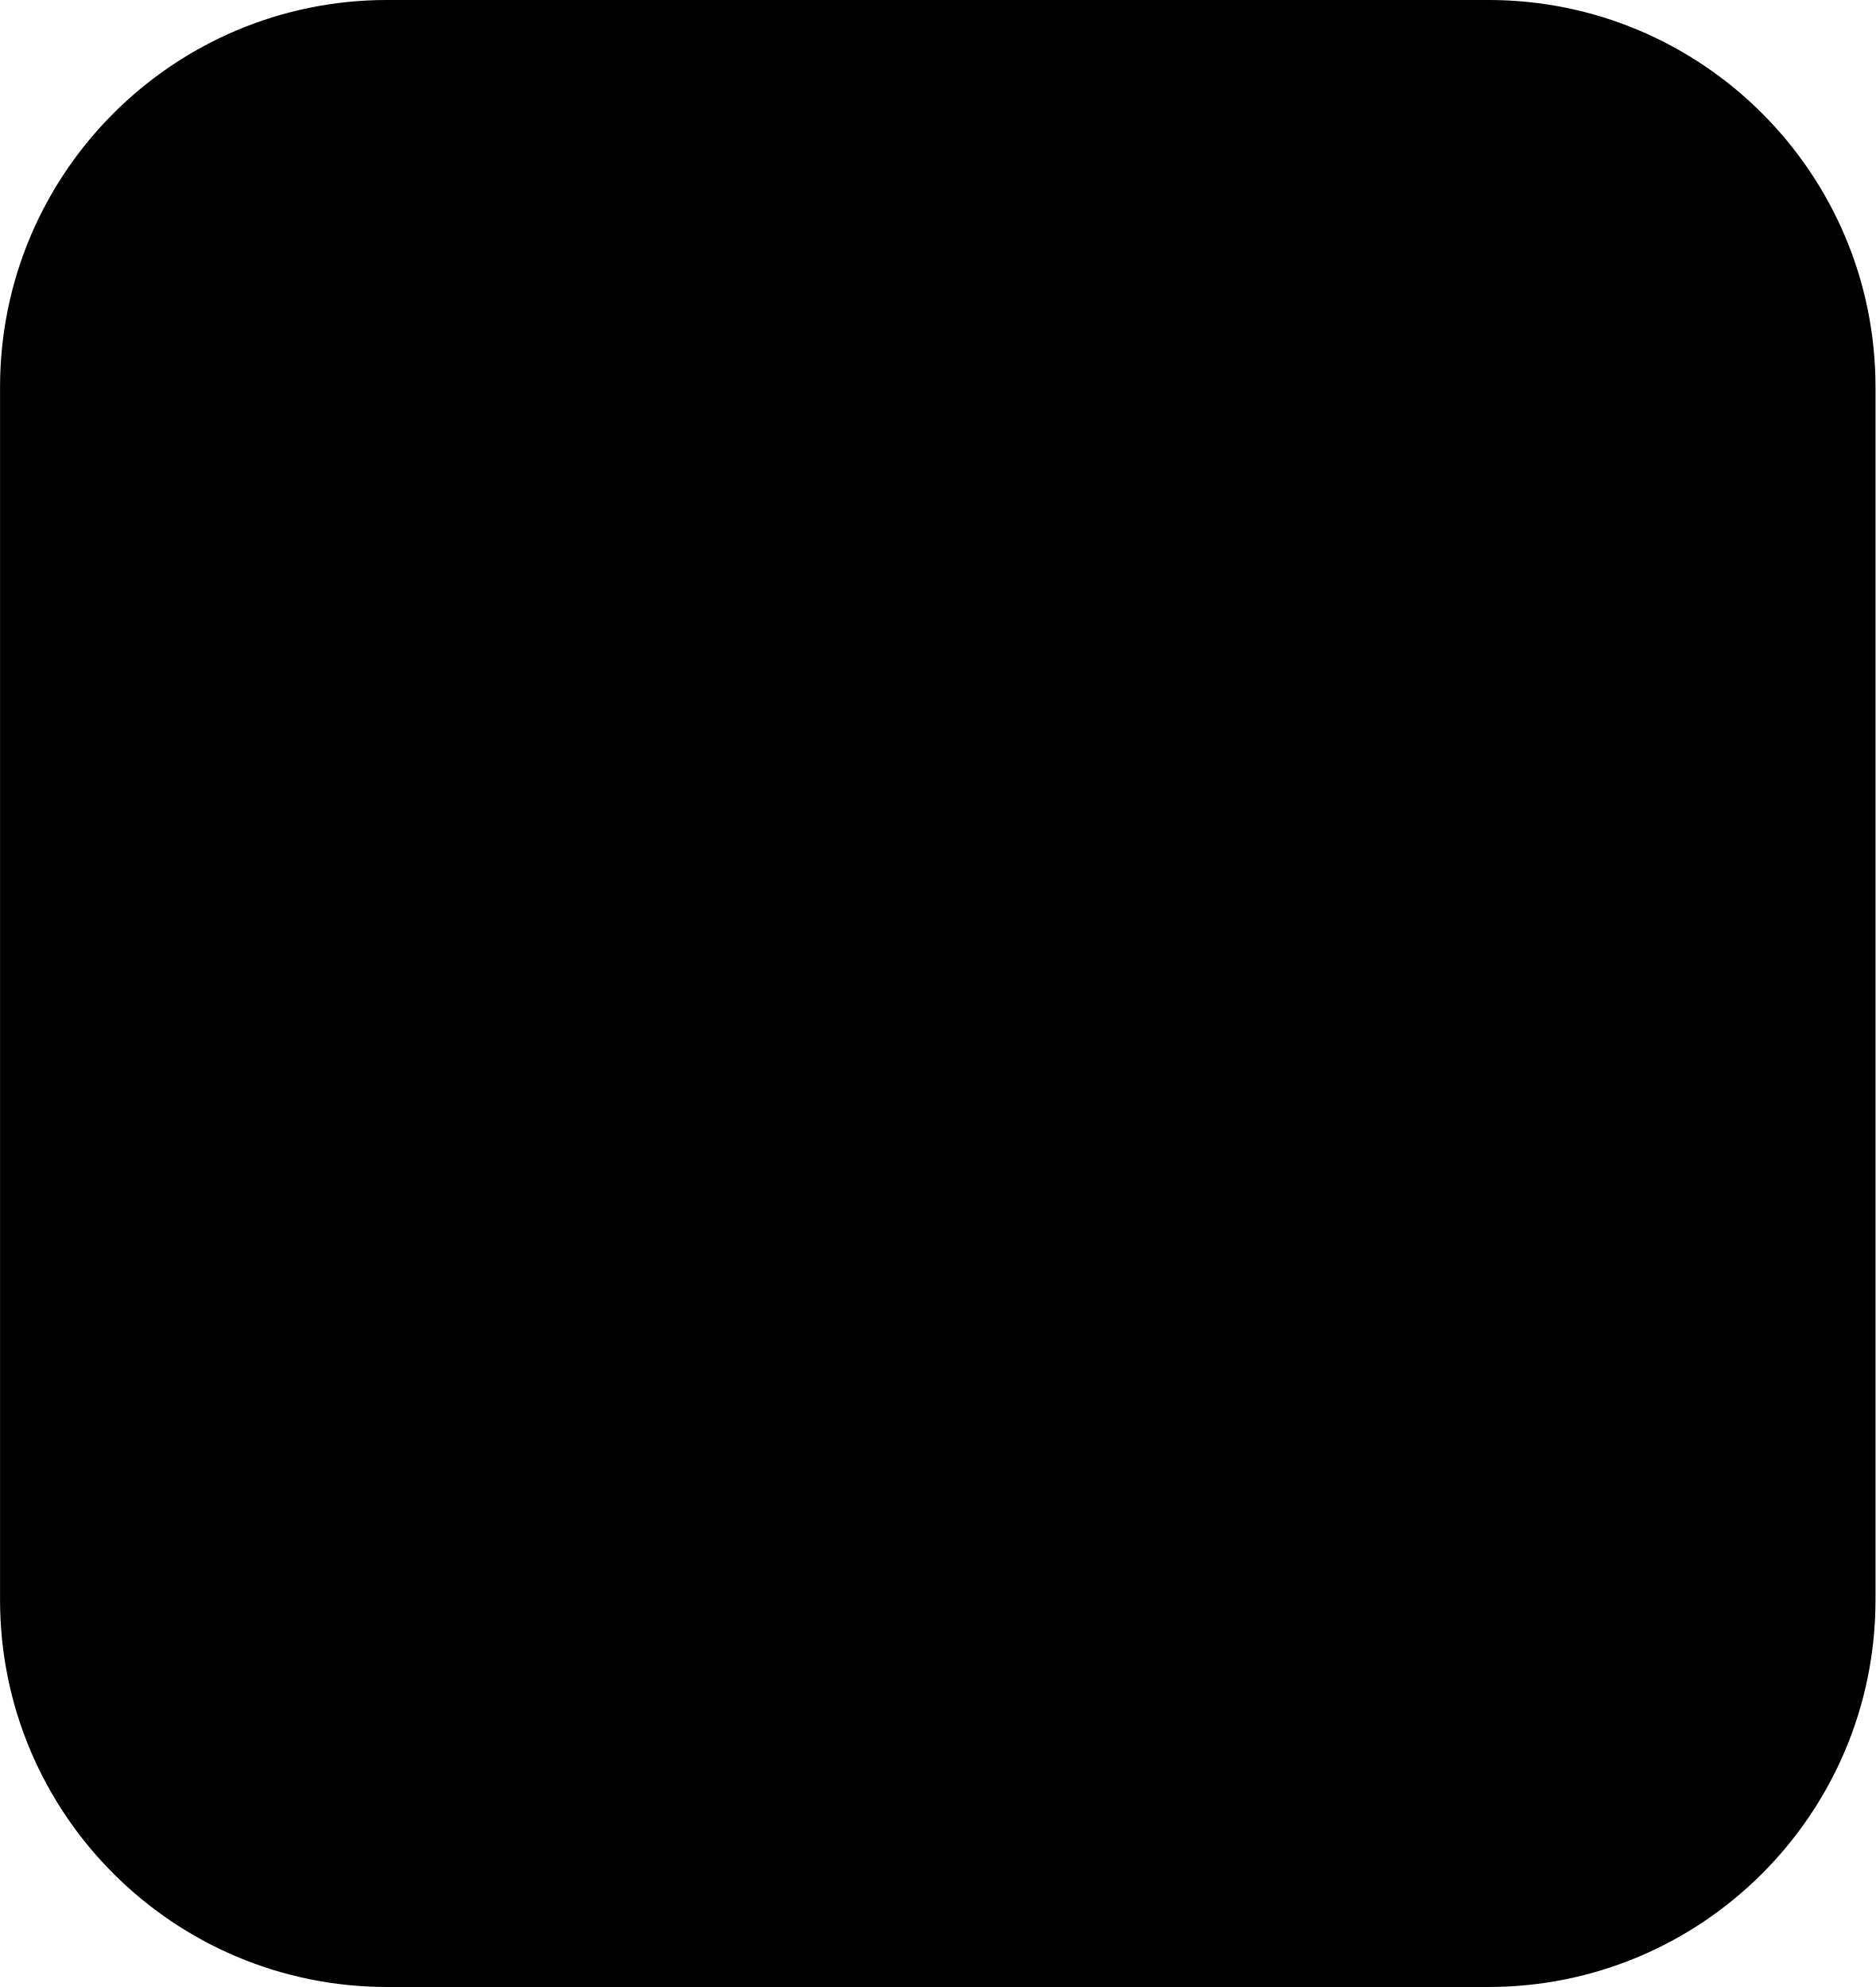
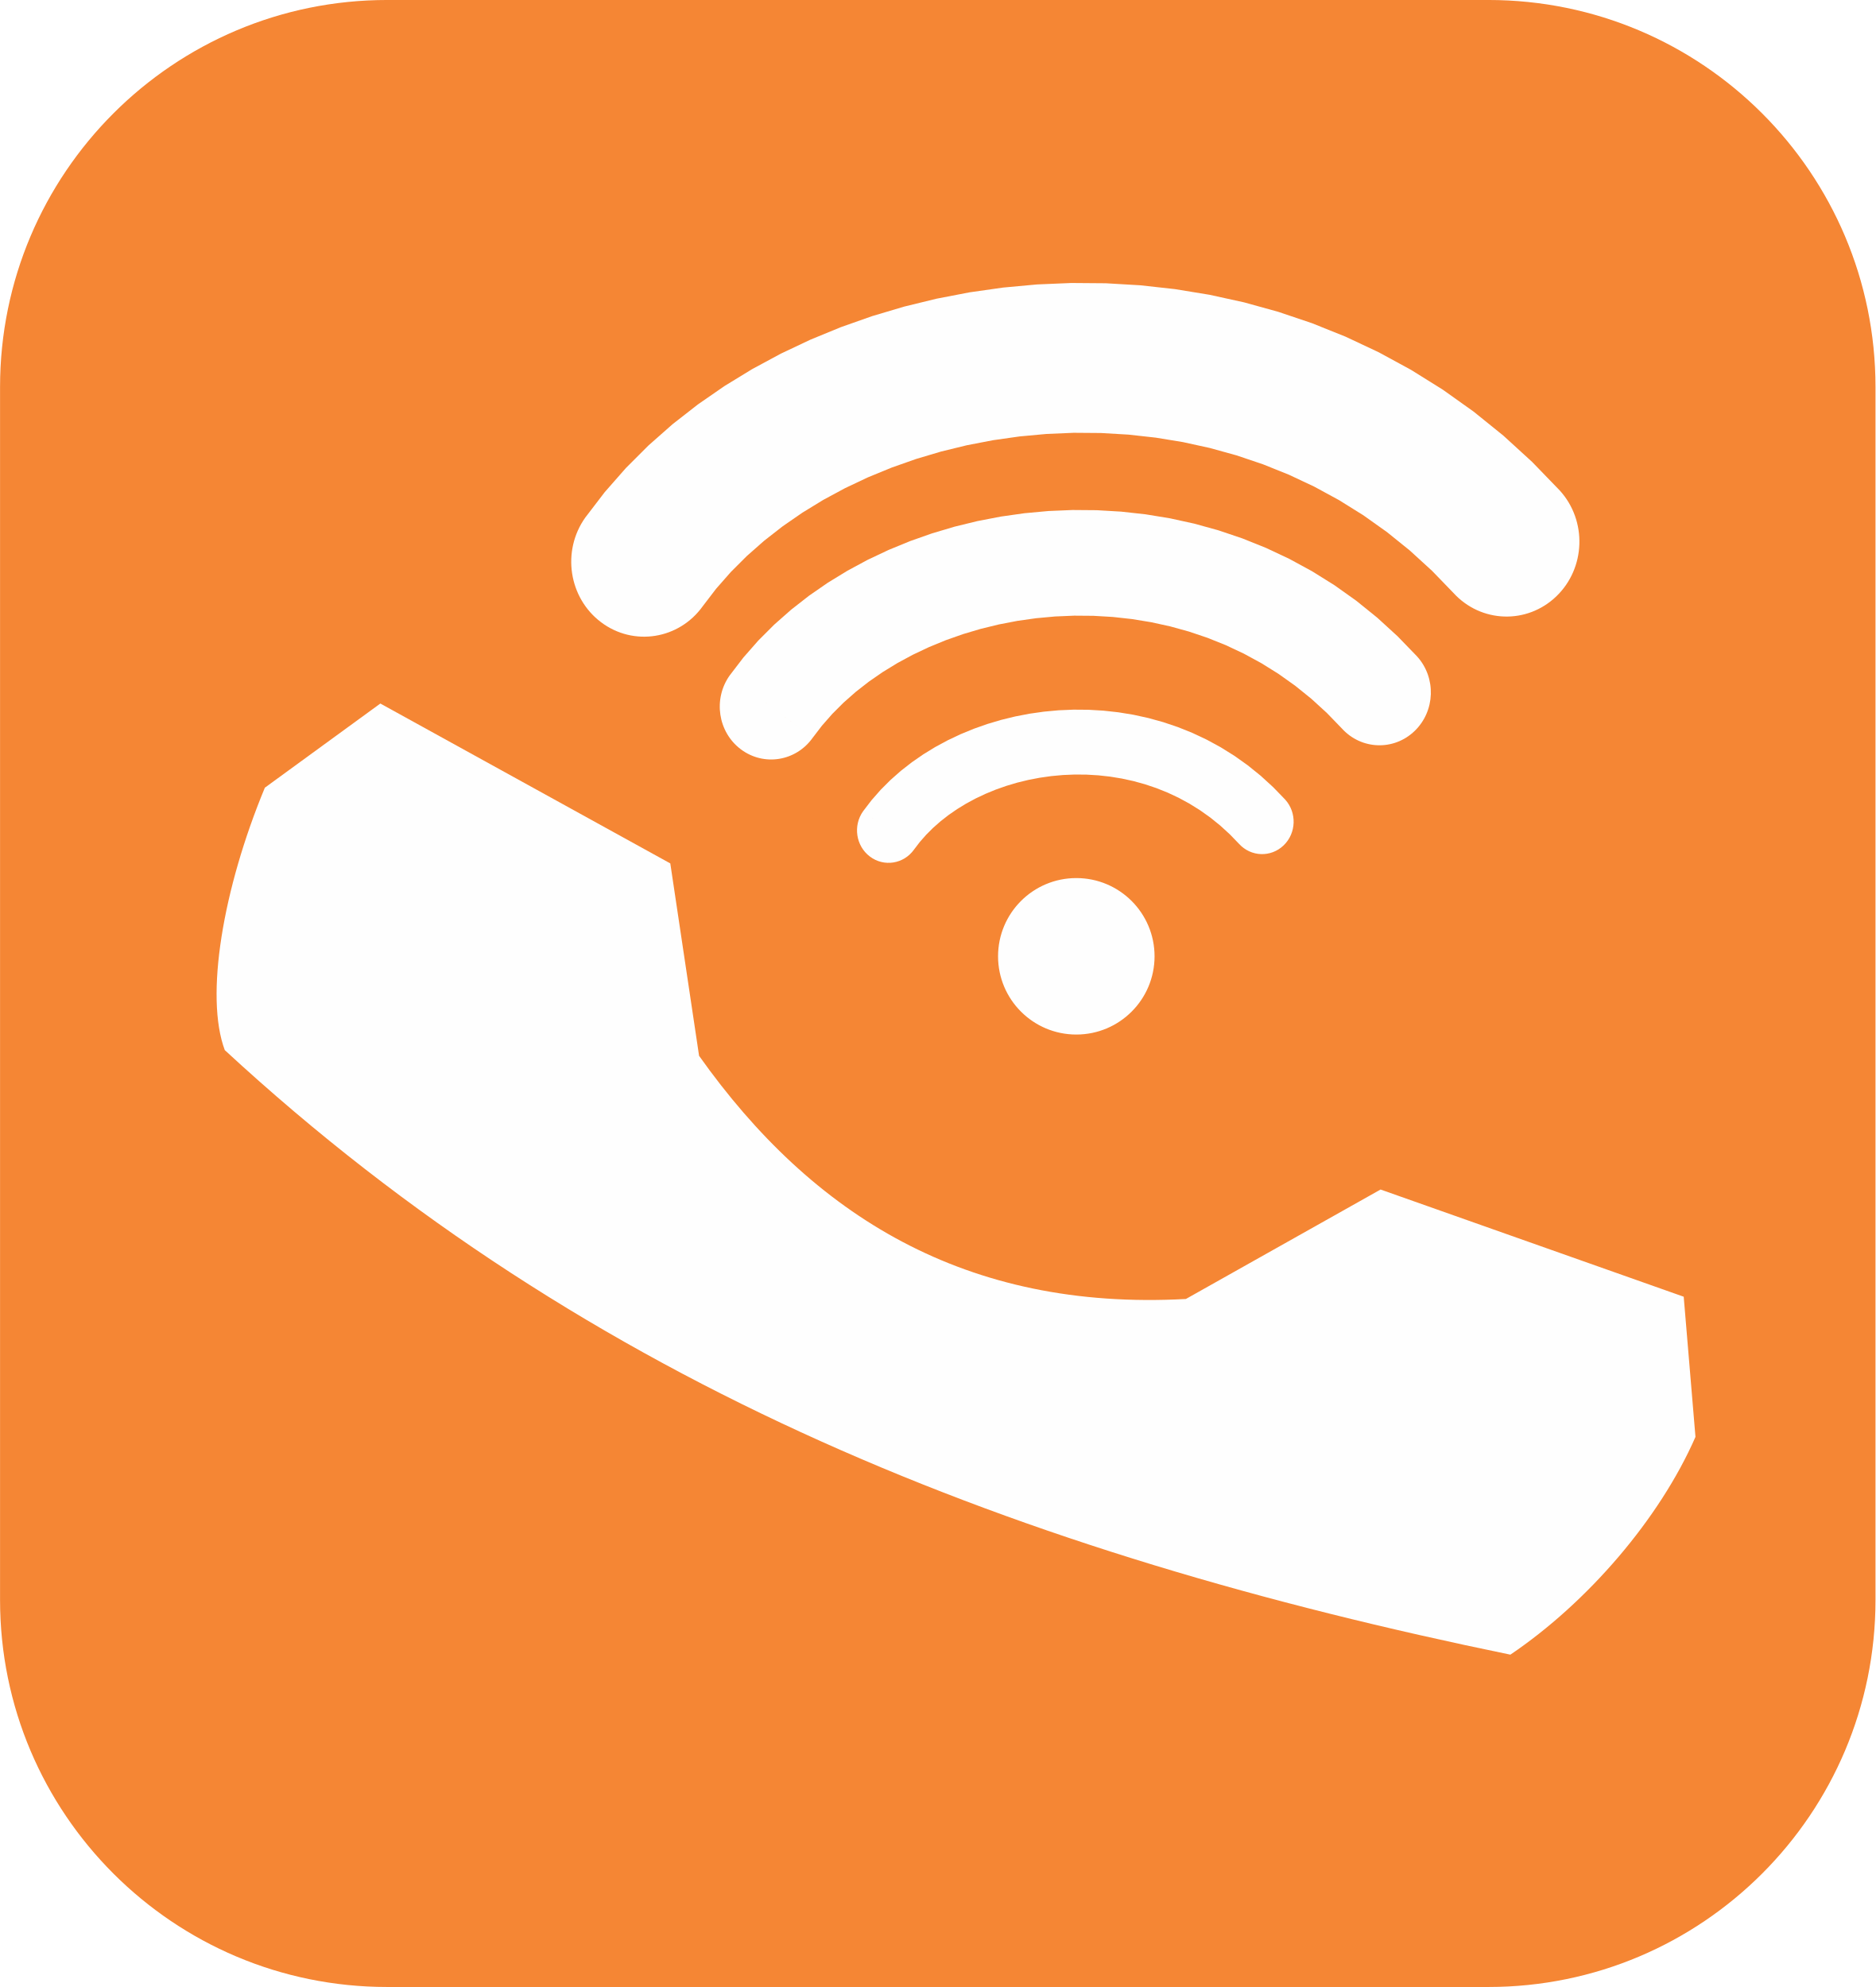
<svg xmlns="http://www.w3.org/2000/svg" xml:space="preserve" width="8.26in" height="8.752in" version="1.1" style="shape-rendering:geometricPrecision; text-rendering:geometricPrecision; image-rendering:optimizeQuality; fill-rule:evenodd; clip-rule:evenodd" viewBox="0 0 9073.75 9614.86">
-   <defs>
-   
-  </defs>
  <g id="Layer_x0020_1">
    <g id="_1929157267312">
-       <rect class="fil0" x="-0.06" y="-0.06" width="9073.75" height="9614.86" rx="1873.01" ry="1873.01" />
+       <rect style="fill:#F58634" x="-0.06" y="-0.06" width="9073.75" height="9614.86" rx="1873.01" ry="1873.01" />
      <g>
        <g>
-           <circle class="fil1 str0" cx="5207.07" cy="4627.44" r="374.76" />
+           <circle style="stroke:#FEFEFE;stroke-width:7.63;stroke-miterlimit:2.613;fill:#FEFEFE;" cx="5207.07" cy="4627.44" r="374.76" />
          <g>
-             <path class="fil2" d="M4421.96 4110.92c-49.8,69.96 -145.33,85.16 -213.37,33.95 -68.03,-51.21 -82.82,-149.45 -33.02,-219.41l246.38 185.46zm1795.38 -242.19l-222.95 214.53 -44.66 -46.16 -46.35 -42.36 -47.97 -38.73 -49.48 -35.19 -50.88 -31.74 -52.15 -28.37 -53.3 -25.06 -54.32 -21.82 -55.21 -18.63 -55.93 -15.48 -56.52 -12.38 -56.94 -9.32 -57.2 -6.32 -57.27 -3.36 -57.17 -0.45 -56.89 2.4 -56.41 5.19 -55.76 7.92 -54.91 10.57 -53.87 13.15 -52.64 15.65 -51.21 18.06 -49.6 20.38 -47.81 22.6 -45.83 24.71 -43.68 26.71 -41.37 28.61 -38.9 30.36 -36.27 31.99 -33.53 33.52 -30.68 34.92 -27.75 36.26 -246.38 -185.46 40.76 -53.26 44.24 -50.39 47.44 -47.44 50.4 -44.48 53.13 -41.48 55.64 -38.48 57.98 -35.47 60.11 -32.42 62.06 -29.34 63.84 -26.24 65.46 -23.09 66.9 -19.89 68.18 -16.65 69.29 -13.34 70.25 -9.97 71.04 -6.54 71.66 -3.02 72.13 0.57 72.41 4.25 72.51 8.01 72.44 11.86 72.19 15.81 71.75 19.86 71.09 23.99 70.24 28.22 69.16 32.54 67.86 36.93 66.33 41.4 64.57 45.93 62.56 50.52 60.32 55.14 57.8 59.74zm0 0c57.61,63.31 54.4,162.66 -7.17,221.9 -61.56,59.24 -158.18,55.94 -215.78,-7.37l222.95 -214.53z" />
+             <path style="fill:#FEFEFE;fill-rule:nonzero;" d="M4421.96 4110.92c-49.8,69.96 -145.33,85.16 -213.37,33.95 -68.03,-51.21 -82.82,-149.45 -33.02,-219.41l246.38 185.46zm1795.38 -242.19l-222.95 214.53 -44.66 -46.16 -46.35 -42.36 -47.97 -38.73 -49.48 -35.19 -50.88 -31.74 -52.15 -28.37 -53.3 -25.06 -54.32 -21.82 -55.21 -18.63 -55.93 -15.48 -56.52 -12.38 -56.94 -9.32 -57.2 -6.32 -57.27 -3.36 -57.17 -0.45 -56.89 2.4 -56.41 5.19 -55.76 7.92 -54.91 10.57 -53.87 13.15 -52.64 15.65 -51.21 18.06 -49.6 20.38 -47.81 22.6 -45.83 24.71 -43.68 26.71 -41.37 28.61 -38.9 30.36 -36.27 31.99 -33.53 33.52 -30.68 34.92 -27.75 36.26 -246.38 -185.46 40.76 -53.26 44.24 -50.39 47.44 -47.44 50.4 -44.48 53.13 -41.48 55.64 -38.48 57.98 -35.47 60.11 -32.42 62.06 -29.34 63.84 -26.24 65.46 -23.09 66.9 -19.89 68.18 -16.65 69.29 -13.34 70.25 -9.97 71.04 -6.54 71.66 -3.02 72.13 0.57 72.41 4.25 72.51 8.01 72.44 11.86 72.19 15.81 71.75 19.86 71.09 23.99 70.24 28.22 69.16 32.54 67.86 36.93 66.33 41.4 64.57 45.93 62.56 50.52 60.32 55.14 57.8 59.74zm0 0c57.61,63.31 54.4,162.66 -7.17,221.9 -61.56,59.24 -158.18,55.94 -215.78,-7.37l222.95 -214.53z" />
          </g>
          <g>
-             <path class="fil2" d="M3931.36 3570.37c-81.11,113.95 -236.69,138.7 -347.5,55.3 -110.81,-83.41 -134.88,-243.4 -53.77,-357.35l401.27 302.05zm2924.03 -394.43l-363.11 349.39 -72.73 -75.17 -75.49 -68.99 -78.13 -63.07 -80.59 -57.31 -82.86 -51.7 -84.92 -46.21 -86.81 -40.82 -88.47 -35.54 -89.9 -30.33 -91.1 -25.21 -92.05 -20.16 -92.73 -15.19 -93.15 -10.29 -93.28 -5.47 -93.11 -0.73 -92.64 3.91 -91.87 8.46 -90.81 12.9 -89.42 17.21 -87.73 21.42 -85.73 25.49 -83.4 29.42 -80.78 33.19 -77.86 36.81 -74.64 40.25 -71.14 43.51 -67.37 46.57 -63.34 49.44 -59.08 52.12 -54.61 54.59 -49.96 56.88 -45.2 59.05 -401.27 -302.05 66.38 -86.74 72.06 -82.07 77.27 -77.26 82.08 -72.43 86.53 -67.57 90.64 -62.68 94.43 -57.75 97.89 -52.79 101.08 -47.78 103.98 -42.73 106.6 -37.6 108.95 -32.4 111.04 -27.11 112.86 -21.73 114.41 -16.25 115.71 -10.64 116.72 -4.92 117.45 0.93 117.93 6.92 118.1 13.04 117.99 19.33 117.57 25.76 116.84 32.34 115.78 39.08 114.38 45.96 112.64 52.98 110.53 60.15 108.03 67.42 105.16 74.8 101.9 82.27 98.24 89.8 94.13 97.3zm0 0c93.82,103.11 88.6,264.92 -11.67,361.4 -100.27,96.48 -257.62,91.1 -351.44,-12.01l363.11 -349.39z" />
+             <path style="fill:#FEFEFE;fill-rule:nonzero;" d="M3931.36 3570.37c-81.11,113.95 -236.69,138.7 -347.5,55.3 -110.81,-83.41 -134.88,-243.4 -53.77,-357.35l401.27 302.05zm2924.03 -394.43l-363.11 349.39 -72.73 -75.17 -75.49 -68.99 -78.13 -63.07 -80.59 -57.31 -82.86 -51.7 -84.92 -46.21 -86.81 -40.82 -88.47 -35.54 -89.9 -30.33 -91.1 -25.21 -92.05 -20.16 -92.73 -15.19 -93.15 -10.29 -93.28 -5.47 -93.11 -0.73 -92.64 3.91 -91.87 8.46 -90.81 12.9 -89.42 17.21 -87.73 21.42 -85.73 25.49 -83.4 29.42 -80.78 33.19 -77.86 36.81  -74.64 40.25 -71.14 43.51 -67.37 46.57 -63.34 49.44 -59.08 52.12 -54.61 54.59 -49.96 56.88 -45.2 59.05 -401.27 -302.05 66.38 -86.74 72.06 -82.07 77.27 -77.26 82.08 -72.43 86.53 -67.57 90.64 -62.68 94.43 -57.75 97.89 -52.79 101.08 -47.78 103.98 -42.73 106.6 -37.6 108.95 -32.4 111.04 -27.11 112.86 -21.73 114.41 -16.25 115.71 -10.64 116.72 -4.92 117.45 0.93 117.93 6.92 118.1 13.04 117.99 19.33 117.57 25.76 116.84 32.34 115.78 39.08 114.38 45.96 112.64 52.98 110.53 60.15 108.03 67.42 105.16 74.8 101.9 82.27 98.24 89.8 94.13 97.3zm0 0c93.82,103.11 88.6,264.92 -11.67,361.4 -100.27,96.48 -257.62,91.1 -351.44,-12.01l363.11 -349.39z" />
          </g>
          <g>
-             <path class="fil2" d="M3400.41 2932.48c-115,161.55 -335.58,196.65 -492.67,78.4 -157.1,-118.25 -191.23,-345.08 -76.23,-506.64l568.91 428.24zm4145.64 -559.21l-514.81 495.36 -103.11 -106.58 -107.03 -97.81 -110.78 -89.43 -114.25 -81.26 -117.47 -73.3 -120.41 -65.51 -123.07 -57.87 -125.43 -50.38 -127.47 -43 -129.16 -35.74 -130.51 -28.58 -131.48 -21.53 -132.06 -14.58 -132.24 -7.75 -132.01 -1.04 -131.35 5.54 -130.27 11.99 -128.74 18.28 -126.78 24.42 -124.39 30.37 -121.52 36.14 -118.25 41.71 -114.54 47.06 -110.38 52.18 -105.83 57.07 -100.87 61.68 -95.51 66.03 -89.81 70.11 -83.76 73.89 -77.43 77.4 -70.83 80.64 -64.09 83.72 -568.91 -428.24 94.11 -122.99 102.16 -116.35 109.55 -109.55 116.38 -102.7 122.69 -95.8 128.5 -88.86 133.87 -81.87 138.79 -74.85 143.31 -67.76 147.42 -60.57 151.13 -53.31 154.48 -45.94 157.43 -38.44 160.01 -30.81 162.21 -23.03 164.04 -15.09 165.48 -6.98 166.53 1.32 167.19 9.81 167.45 18.5 167.28 27.4 166.69 36.52 165.66 45.85 164.15 55.4 162.17 65.16 159.7 75.12 156.7 85.27 153.17 95.59 149.1 106.06 144.46 116.64 139.29 127.32 133.46 137.95zm0 0c133.02,146.19 125.61,375.59 -16.55,512.38 -142.16,136.79 -365.24,129.17 -498.26,-17.02l514.81 -495.36z" />
+             <path style="fill:#FEFEFE;fill-rule:nonzero;" d="M3400.41 2932.48c-115,161.55 -335.58,196.65 -492.67,78.4 -157.1,-118.25 -191.23,-345.08 -76.23,-506.64l568.91 428.24zm4145.64 -559.21l-514.81 495.36 -103.11 -106.58 -107.03 -97.81 -110.78 -89.43 -114.25 -81.26 -117.47 -73.3 -120.41 -65.51 -123.07 -57.87 -125.43 -50.38 -127.47 -43 -129.16 -35.74 -130.51 -28.58 -131.48 -21.53 -132.06 -14.58 -132.24 -7.75 -132.01 -1.04 -131.35 5.54 -130.27 11.99 -128.74 18.28 -126.78 24.42 -124.39 30.37 -121.52 36.14 -118.25 41.71 -114.54 47.06 -110.38 52.18 -105.83 57.07 -100.87 61.68 -95.51 66.03 -89.81 70.11 -83.76 73.89 -77.43 77.4 -70.83 80.64 -64.09 83.72 -568.91 -428.24 94.11 -122.99 102.16 -116.35 109.55 -109.55 116.38 -102.7 122.69 -95.8 128.5 -88.86 133.87 -81.87 138.79 -74.85 143.31 -67.76 147.42 -60.57 151.13 -53.31 154.48 -45.94 157.43 -38.44 160.01 -30.81 162.21 -23.03 164.04 -15.09 165.48 -6.98 166.53 1.32 167.19 9.81 167.45 18.5 167.28 27.4 166.69 36.52 165.66 45.85 164.15 55.4 162.17 65.16 159.7 75.12 156.7 85.27 153.17 95.59 149.1 106.06 144.46 116.64 139.29 127.32 133.46 137.95zm0 0c133.02,146.19 125.61,375.59 -16.55,512.38 -142.16,136.79 -365.24,129.17 -498.26,-17.02l514.81 -495.36z" />
          </g>
        </g>
-         <path class="fil1" d="M1839.86 3404.3l1402.86 773.67 139.28 931.04c548.46,773.44 1290.64,1234.74 2355.23,1176.61l941.91 -529.68 1466.66 518.73 56.89 678.36c-173.36,396.07 -521.48,800.95 -895.57,1053.66 -2370.97,-487.51 -4451.21,-1290.71 -6219.93,-2925.36 -97.15,-260.21 -9.14,-780.16 193.92,-1269.76l558.75 -407.28z" />
+         <path style="fill:#FEFEFE;" d="M1839.86 3404.3l1402.86 773.67 139.28 931.04c548.46,773.44 1290.64,1234.74 2355.23,1176.61l941.91 -529.68 1466.66 518.73 56.89 678.36c-173.36,396.07 -521.48,800.95 -895.57,1053.66 -2370.97,-487.51 -4451.21,-1290.71 -6219.93,-2925.36 -97.15,-260.21 -9.14,-780.16 193.92,-1269.76l558.75 -407.28z" />
      </g>
    </g>
  </g>
</svg>
